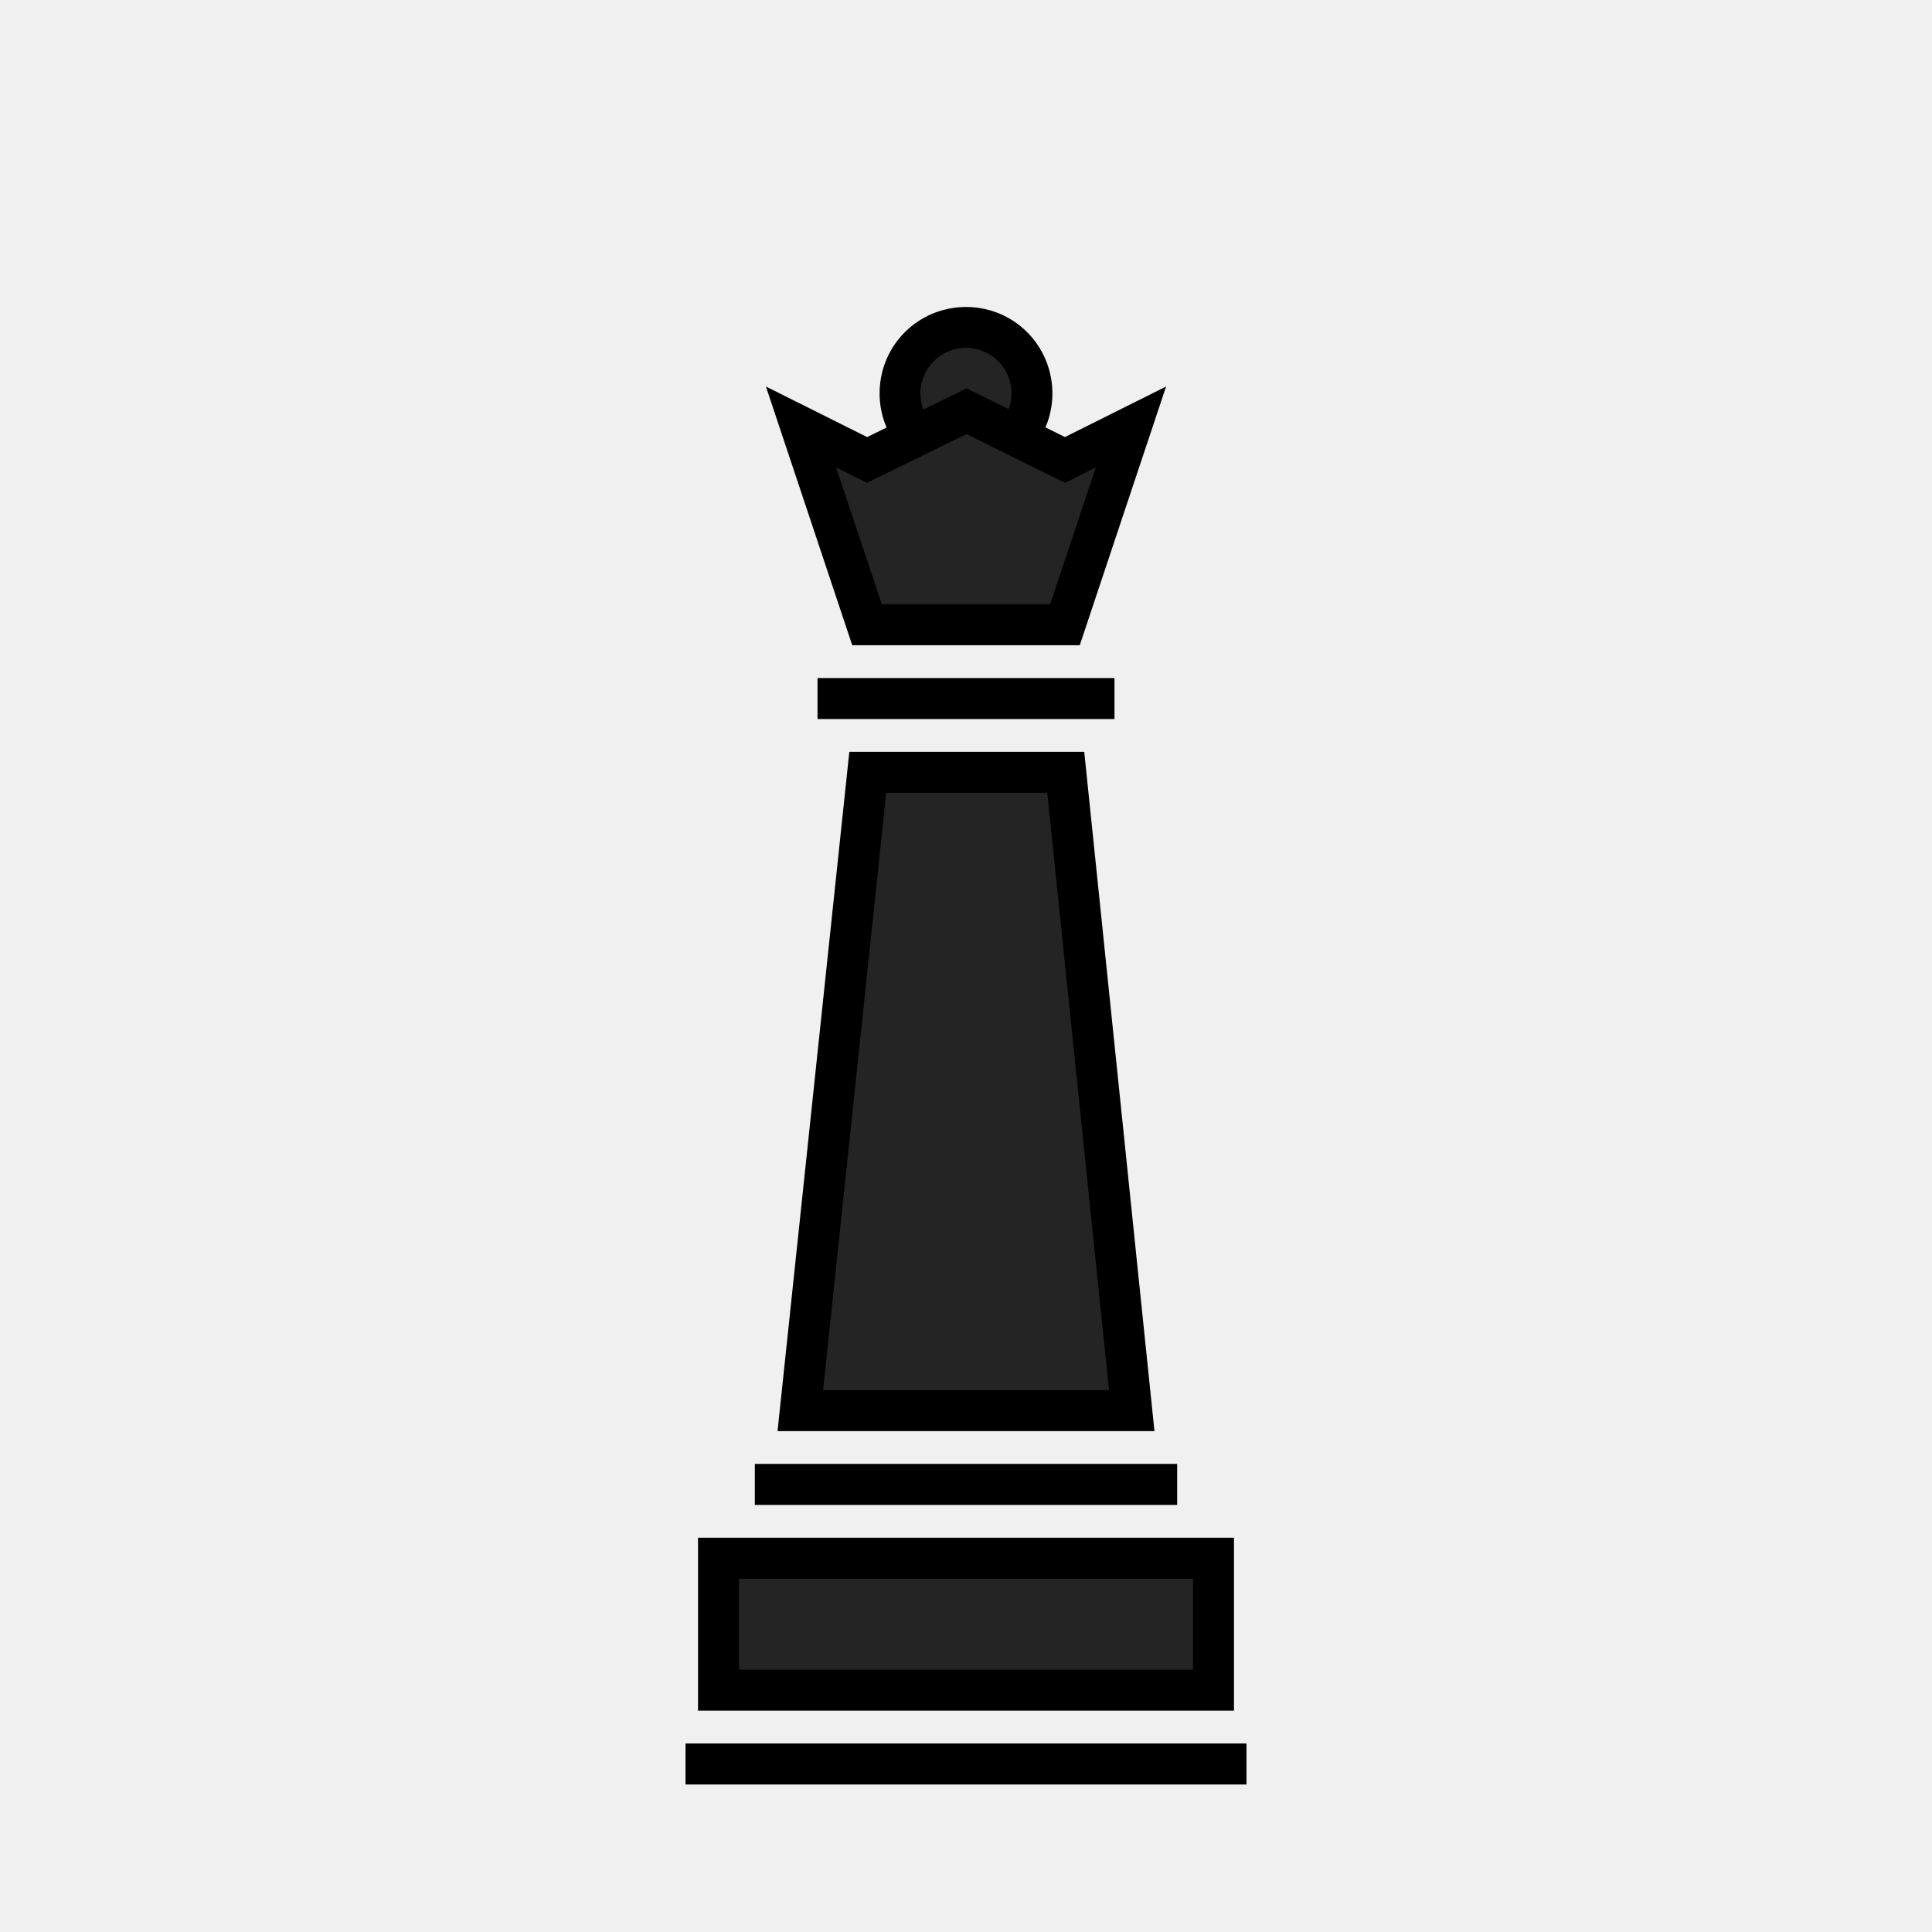
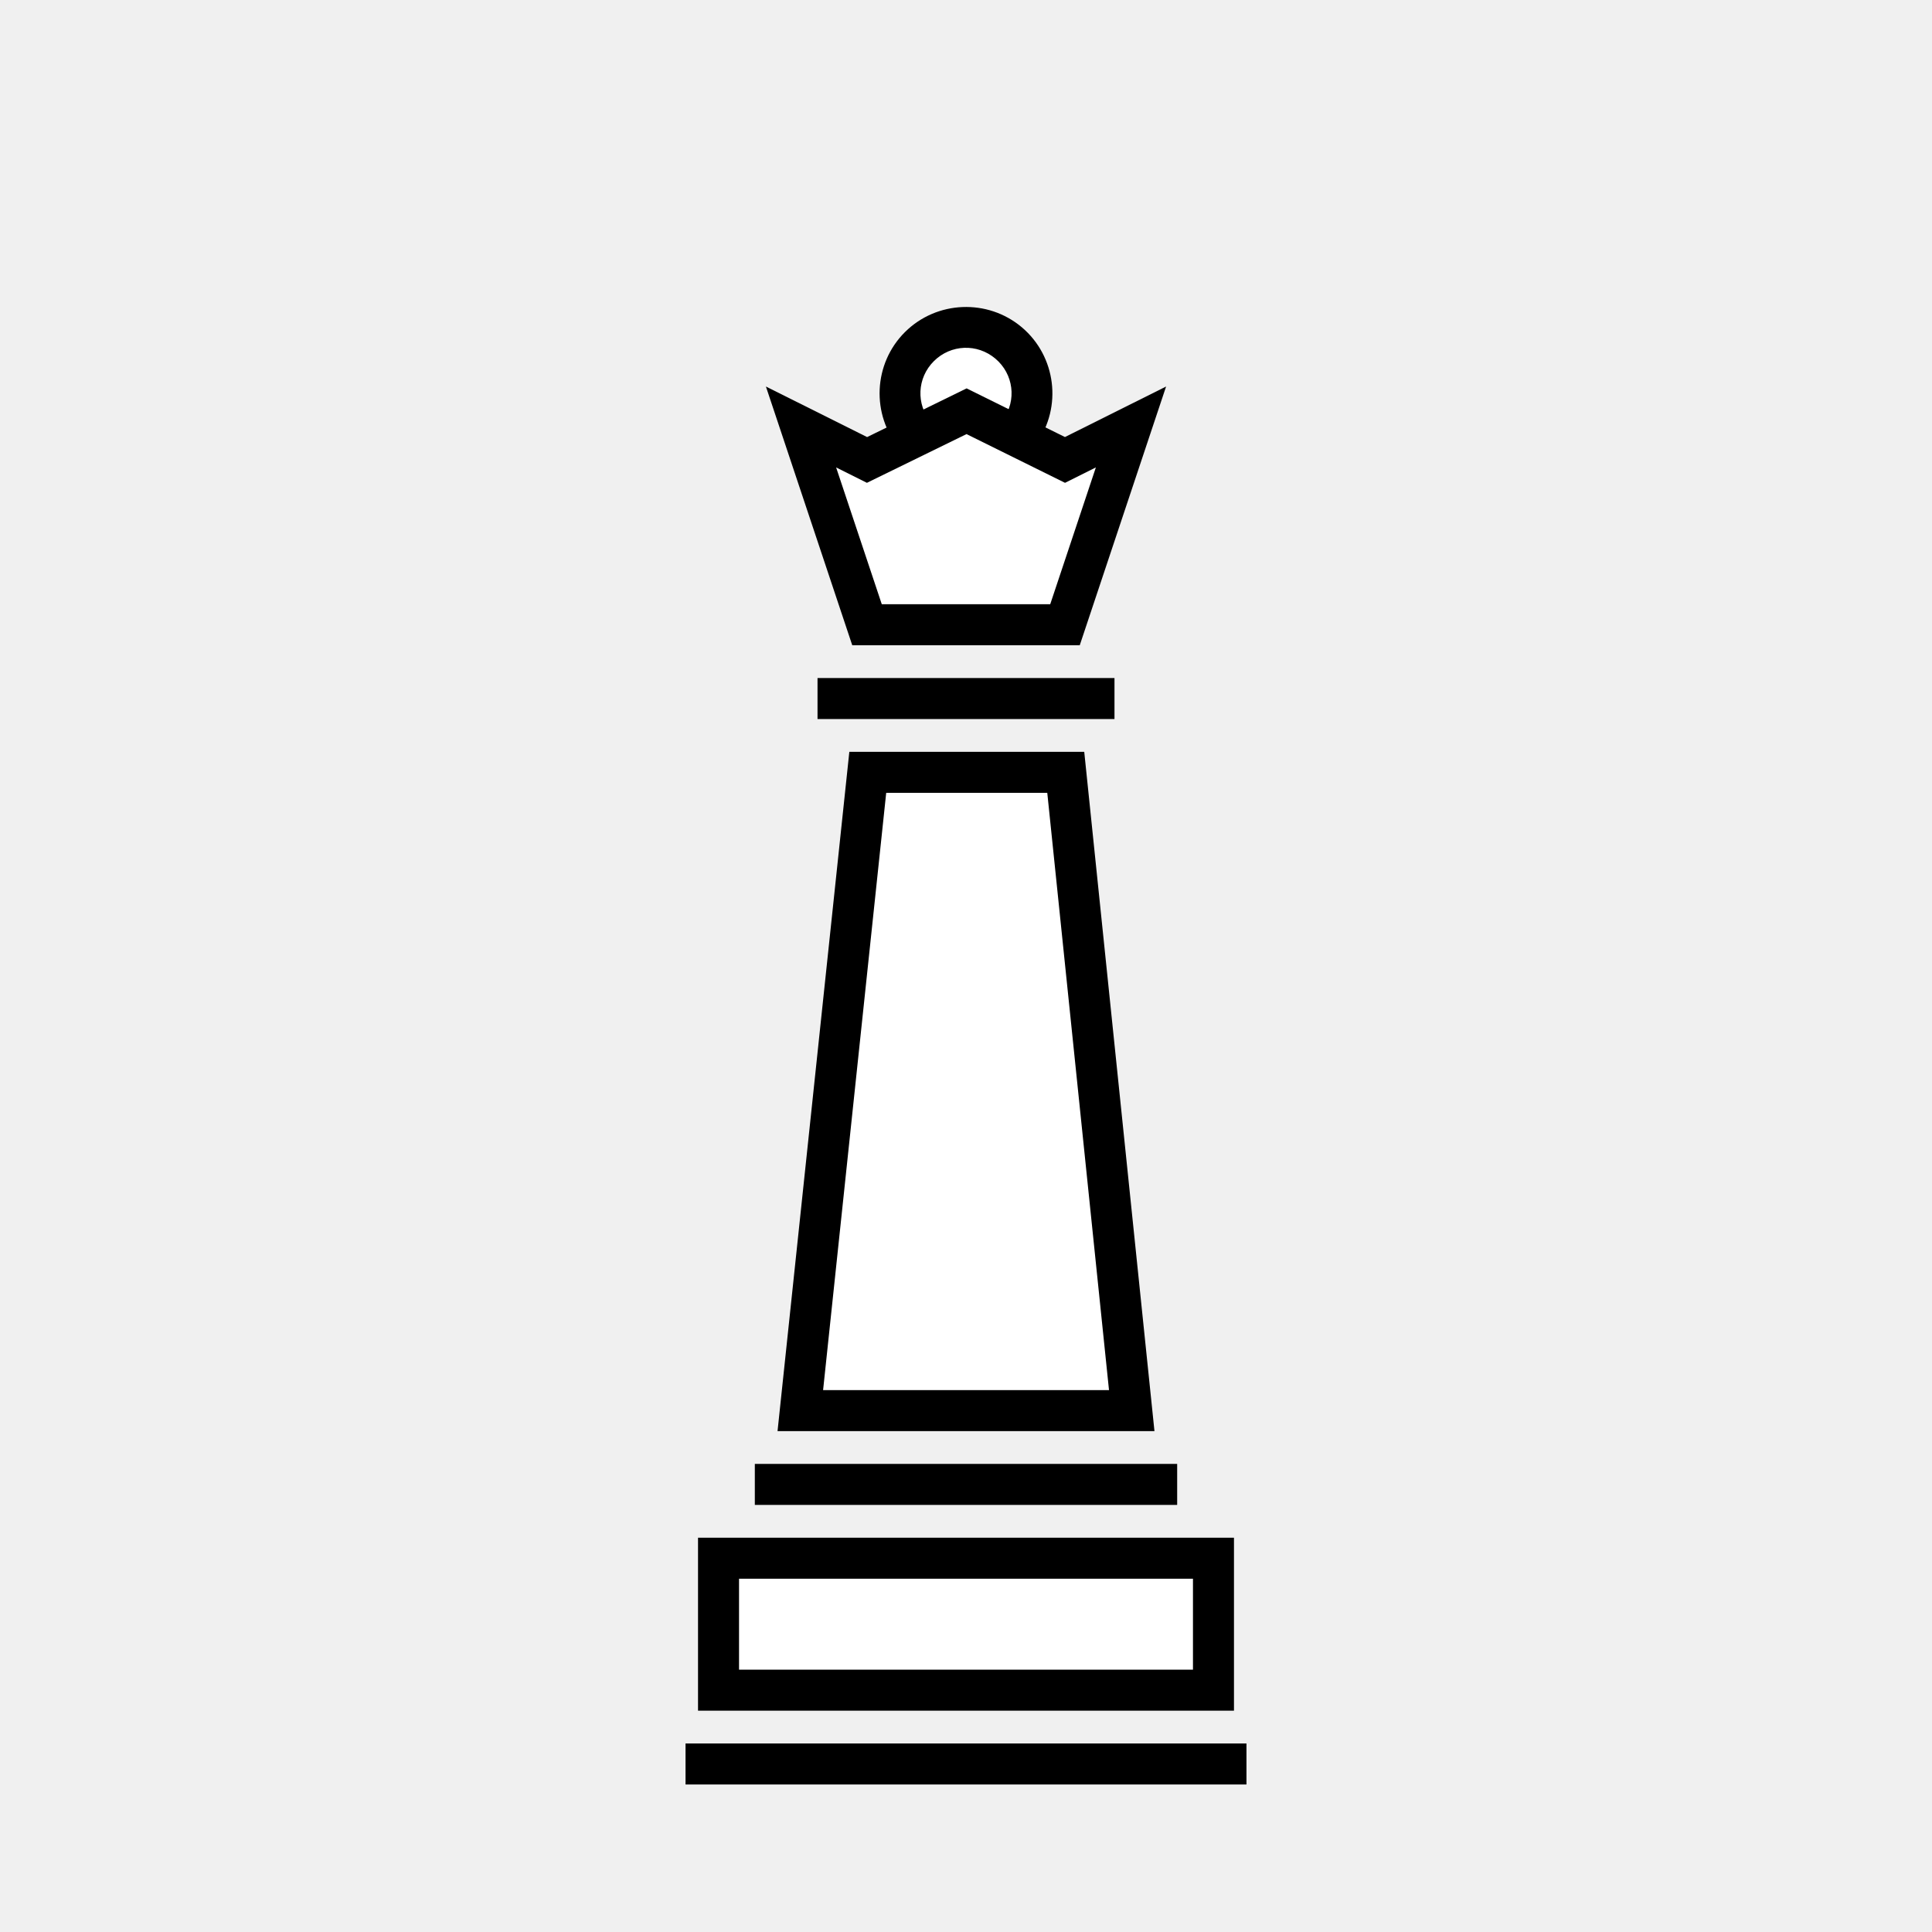
<svg xmlns="http://www.w3.org/2000/svg" version="1.1" x="0px" y="0px" width="1356.973px" height="1356.973px" viewBox="-1064.556 -1403.199 1356.973 1356.973" enable-background="new -1064.556 -1403.199 1356.973 1356.973" xml:space="preserve">
  <g id="Background" display="none">
    <rect x="-1064.556" y="-1403.199" display="inline" fill="#9E9797" width="1356.973" height="1356.973" />
  </g>
  <g id="emoji">
-     <polygon fill="#242424" points="-209.897,-217.417 -552.702,-217.417 -552.702,-306.417 -212.19,-307.417  " />
-     <polygon fill="#242424" points="-276.224,-420.24 -499.598,-420.24 -453.275,-862.24 -314.025,-862.24  " />
-     <polygon fill="#242424" points="-322.822,-962.24 -456.107,-966.911 -488.051,-1091.041 -422.56,-1090.832 -429.056,-1145.226    -387.911,-1171.726 -340.056,-1143.726 -353.062,-1090.611 -278.771,-1090.374  " />
+     <polygon fill="#FFFFFF" points="-209.897,-217.417 -552.702,-217.417 -552.702,-306.417 -212.19,-307.417  " />
+     <polygon fill="#FFFFFF" points="-276.224,-420.24 -499.598,-420.24 -453.275,-862.24 -314.025,-862.24  " />
+     <polygon fill="#FFFFFF" points="-322.822,-962.24 -456.107,-966.911 -488.051,-1091.041 -422.56,-1090.832 -429.056,-1145.226    -387.911,-1171.726 -340.056,-1143.726 -353.062,-1090.611 -278.771,-1090.374  " />
    <g transform="translate(0,-952.3622)">
      <path d="M-534.391,577.366v28.799h296.641v-28.799H-534.391z" />
      <path d="M-574.283,629.206v121.48h14.4h362.026v-121.48H-574.283z M-545.482,658.006h318.827v63.879h-318.827V658.006z" />
      <path d="M-583.057,773.725v28.801h393.975v-28.801H-583.057z" />
      <path d="M-468.016,77.235l-50.422,477.089h15.998h248.739l-49.32-477.09L-468.016,77.235L-468.016,77.235z M-442.117,106.035    h113.131l43.357,419.491h-200.813L-442.117,106.035z" />
      <path d="M-526.605-179.354l11.004,32.963l49.635,148.747h159.795l60.637-181.71l-71.031,35.482l-69.076-34.178l-69.885,34.2    L-526.605-179.354z M-385.708-145.942l69.188,34.223l21.666-10.822l-32.063,96.098h-118.305l-32.063-96.075l21.623,10.8    L-385.708-145.942z" />
      <path d="M-388.5-235.177c-14.749,0.59-29.293,6.498-40.432,17.572c-22.277,22.149-23.879,58.009-3.668,82.058l22.051-18.54    c-10.752-12.792-9.918-31.326,1.934-43.11c11.854-11.784,30.44-12.531,43.202-1.732c12.76,10.8,15.066,29.208,5.377,42.817    l23.467,16.695c18.219-25.59,13.744-61.201-10.236-81.495C-358.796-231.06-373.751-235.768-388.5-235.177z" />
      <path d="M-490.357,25.396v28.8h208.577v-28.8H-490.357z" />
    </g>
  </g>
</svg>
